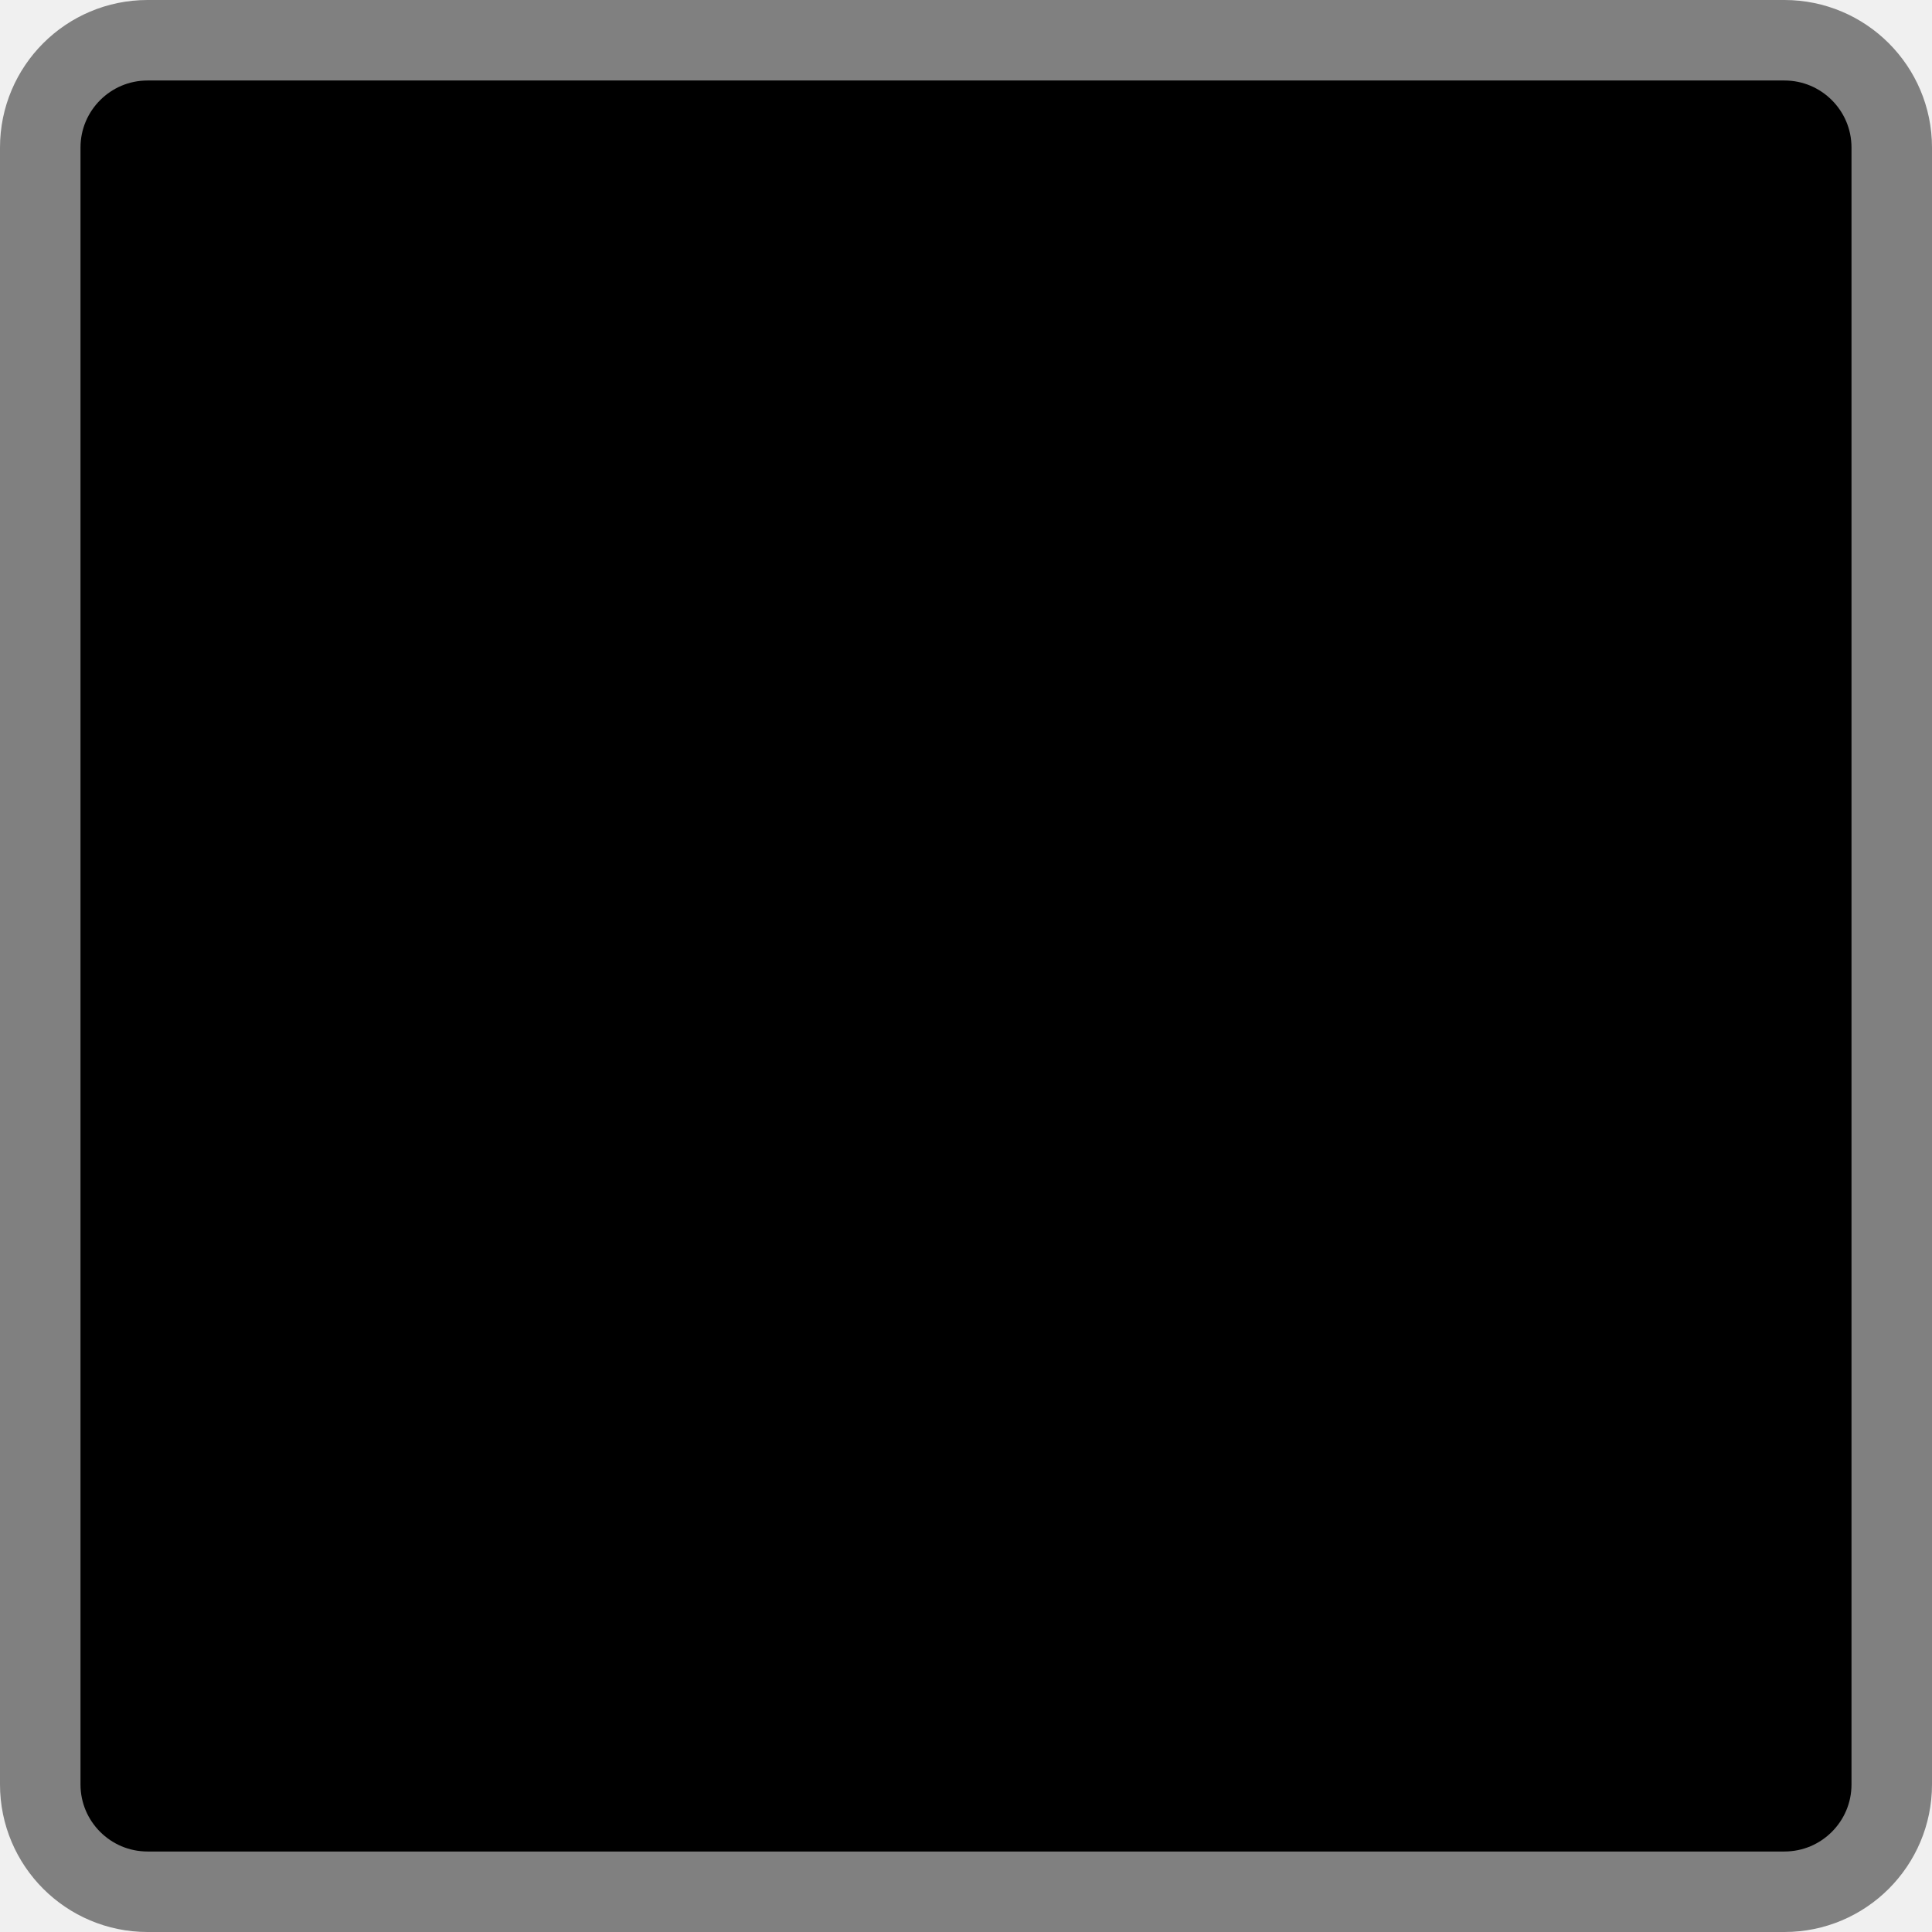
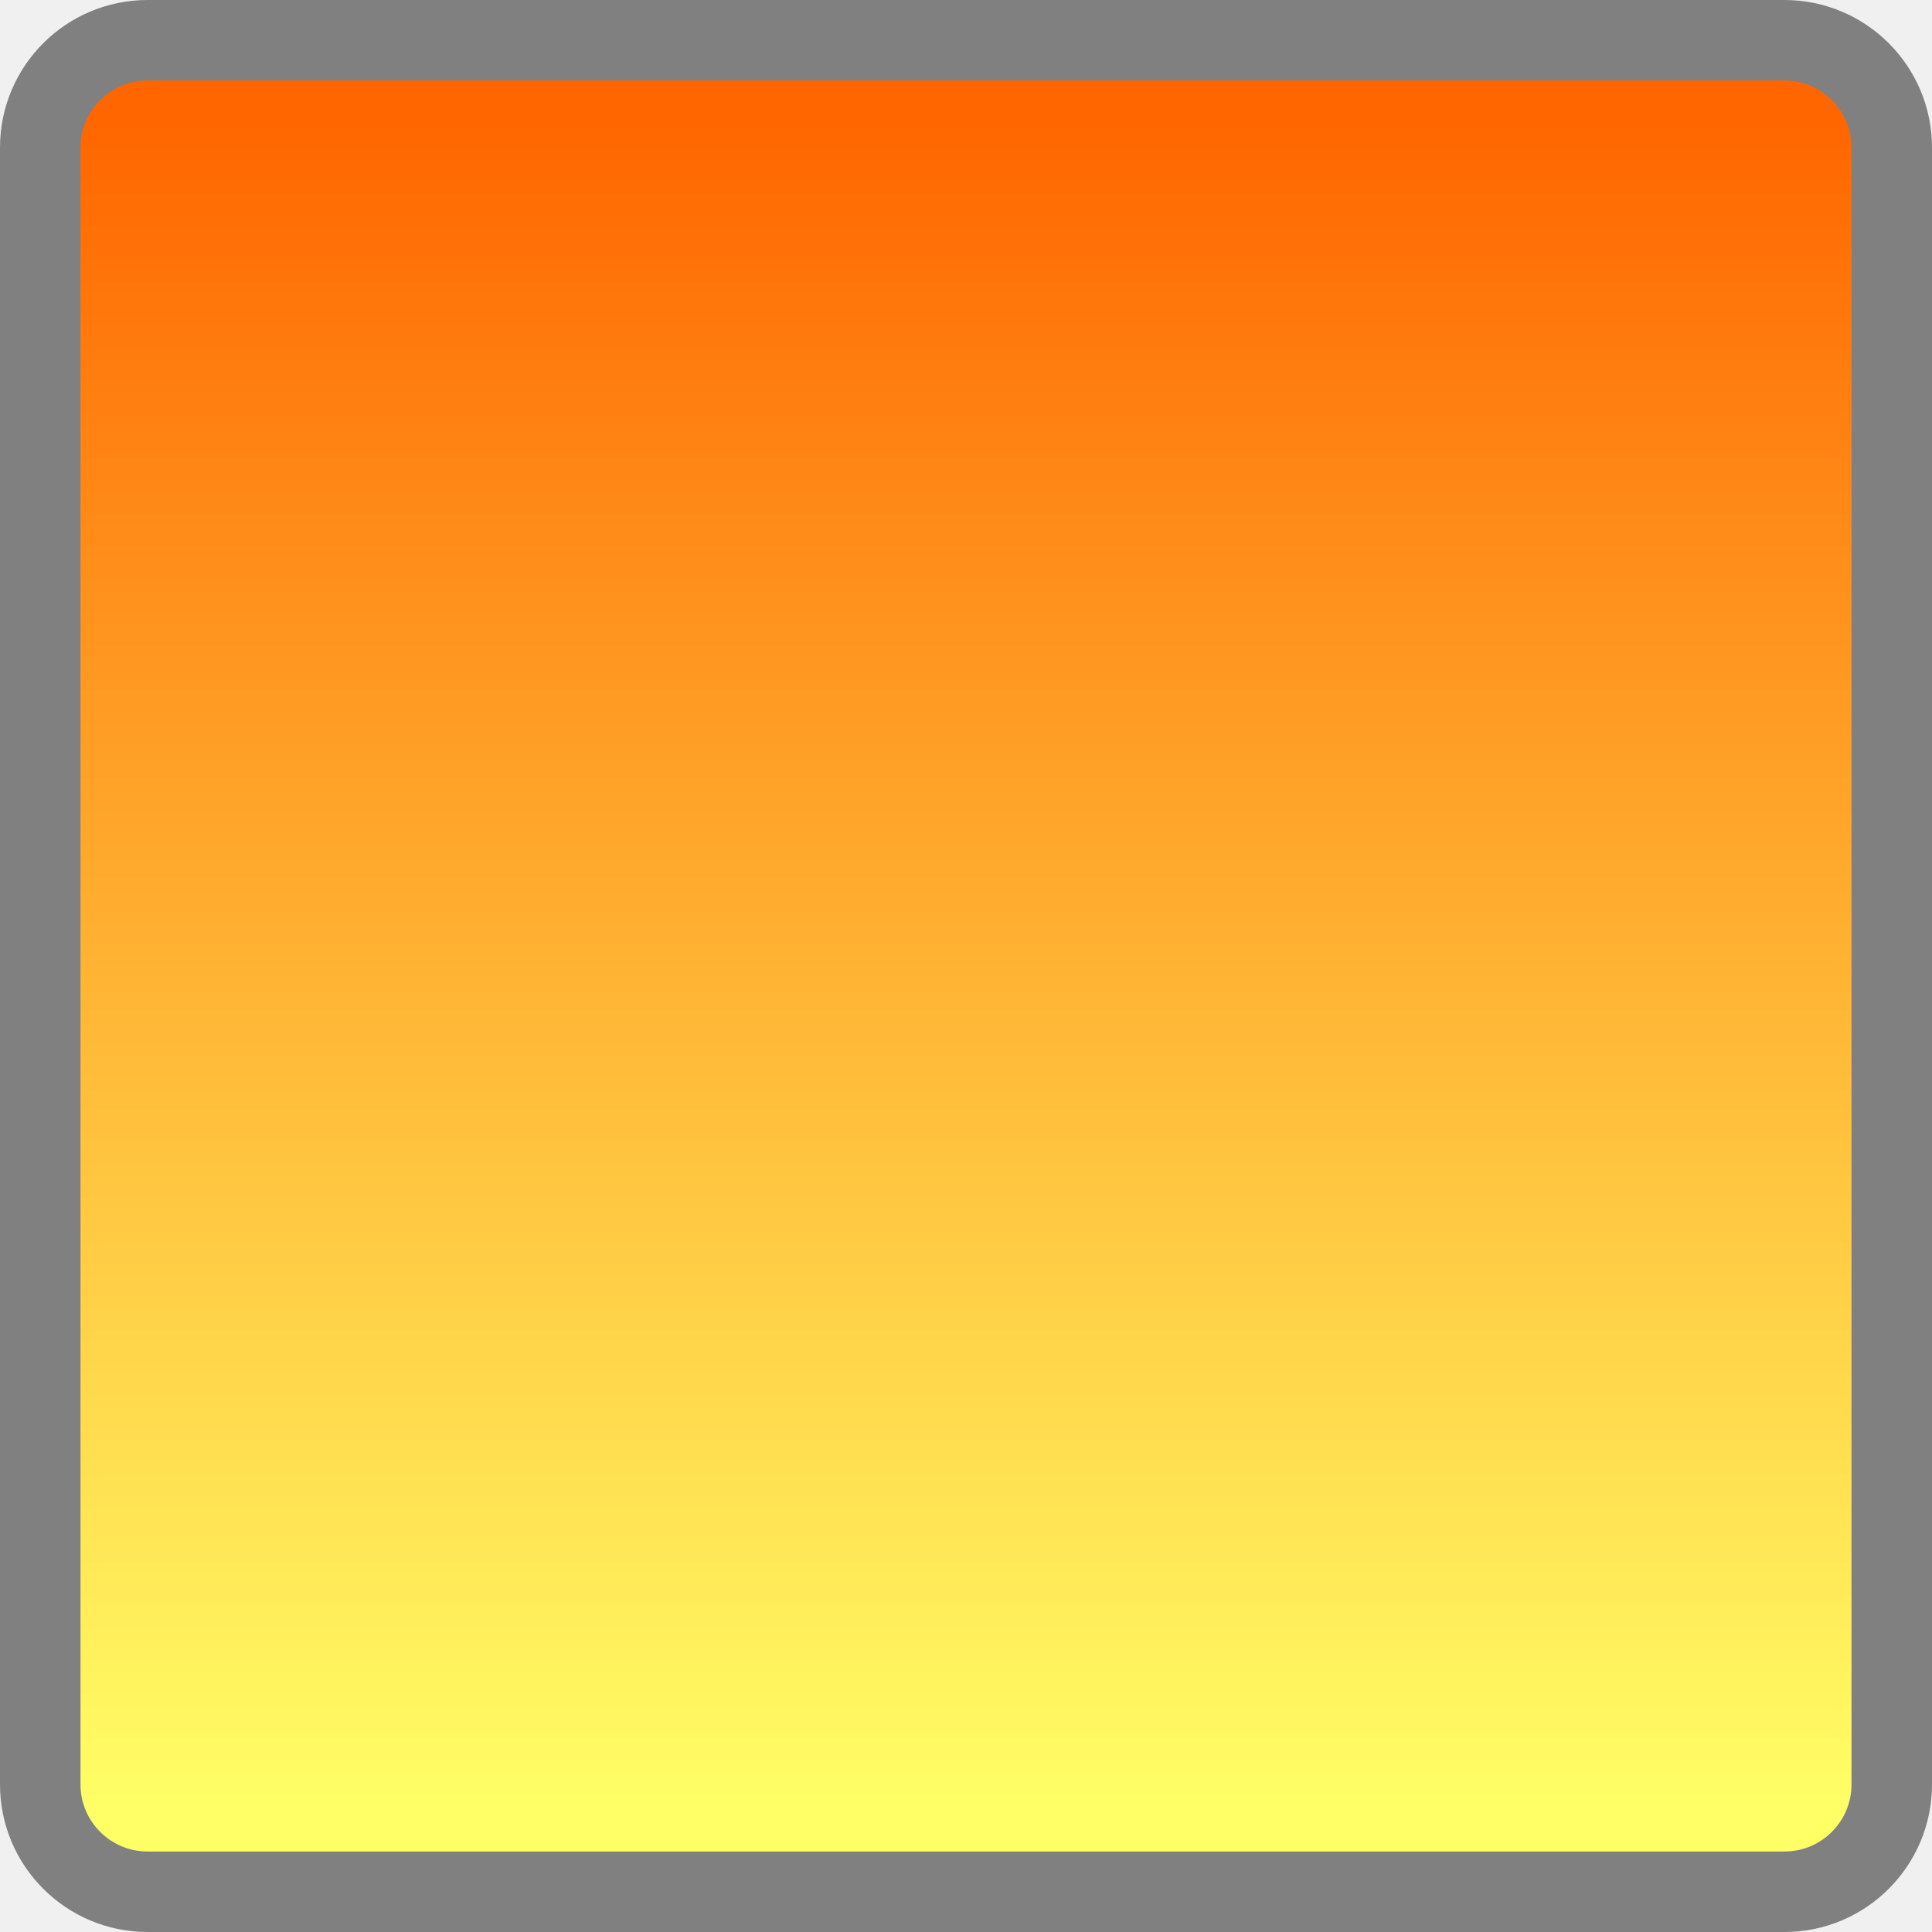
- <svg xmlns="http://www.w3.org/2000/svg" stroke-dasharray="none" shape-rendering="auto" font-family="'Dialog'" text-rendering="auto" fill-opacity="1" contentScriptType="text/ecmascript" color-interpolation="auto" color-rendering="auto" preserveAspectRatio="xMidYMid meet" font-size="12px" fill="black" stroke="black" image-rendering="auto" stroke-miterlimit="10" zoomAndPan="magnify" version="1.0" stroke-linecap="square" stroke-linejoin="miter" contentStyleType="text/css" font-style="normal" stroke-width="1" stroke-dashoffset="0" font-weight="normal" stroke-opacity="1">
+ <svg xmlns="http://www.w3.org/2000/svg" xmlns:xlink="http://www.w3.org/1999/xlink" stroke-dasharray="none" shape-rendering="auto" font-family="'Dialog'" text-rendering="auto" fill-opacity="1" contentScriptType="text/ecmascript" color-interpolation="auto" color-rendering="auto" preserveAspectRatio="xMidYMid meet" font-size="12px" fill="black" stroke="black" image-rendering="auto" stroke-miterlimit="10" zoomAndPan="magnify" version="1.0" stroke-linecap="square" stroke-linejoin="miter" contentStyleType="text/css" font-style="normal" stroke-width="1" stroke-dashoffset="0" font-weight="normal" stroke-opacity="1">
  <defs id="genericDefs" />
  <g>
+     <defs id="defs1">
+       <linearGradient transform="matrix(69.0 0.0 1.5 69.0 0.0 1.5)" x1="0.0%" x2="0.0%" y1="0.0%" y2="100.0%" xlink:type="simple" xlink:actuate="onLoad" id="gradient1" xlink:show="other">
+         <stop stop-color="rgb(255,102,0)" offset="5%" />
+         <stop stop-color="rgb(255,255,102)" offset="95%" />
+       </linearGradient>
+     </defs>
    <g fill="white" stroke="white" color-rendering="optimizeQuality">
      <rect x="1.5" y="1.5" width="69" rx="4" ry="4" height="69" stroke="none" />
    </g>
-     <g color-rendering="optimizeQuality">
+     <g fill="url(#gradient1)" stroke="url(#gradient1)" color-rendering="optimizeQuality">
      <rect x="1.5" y="1.5" width="69" rx="4" ry="4" height="69" stroke="none" />
    </g>
    <g fill="gray" stroke-miterlimit="4" stroke-width="3" color-rendering="optimizeQuality" stroke-linecap="butt" stroke="gray">
      <rect x="1.5" y="1.5" fill="none" width="69" rx="4" ry="4" height="69" />
    </g>
  </g>
</svg>
